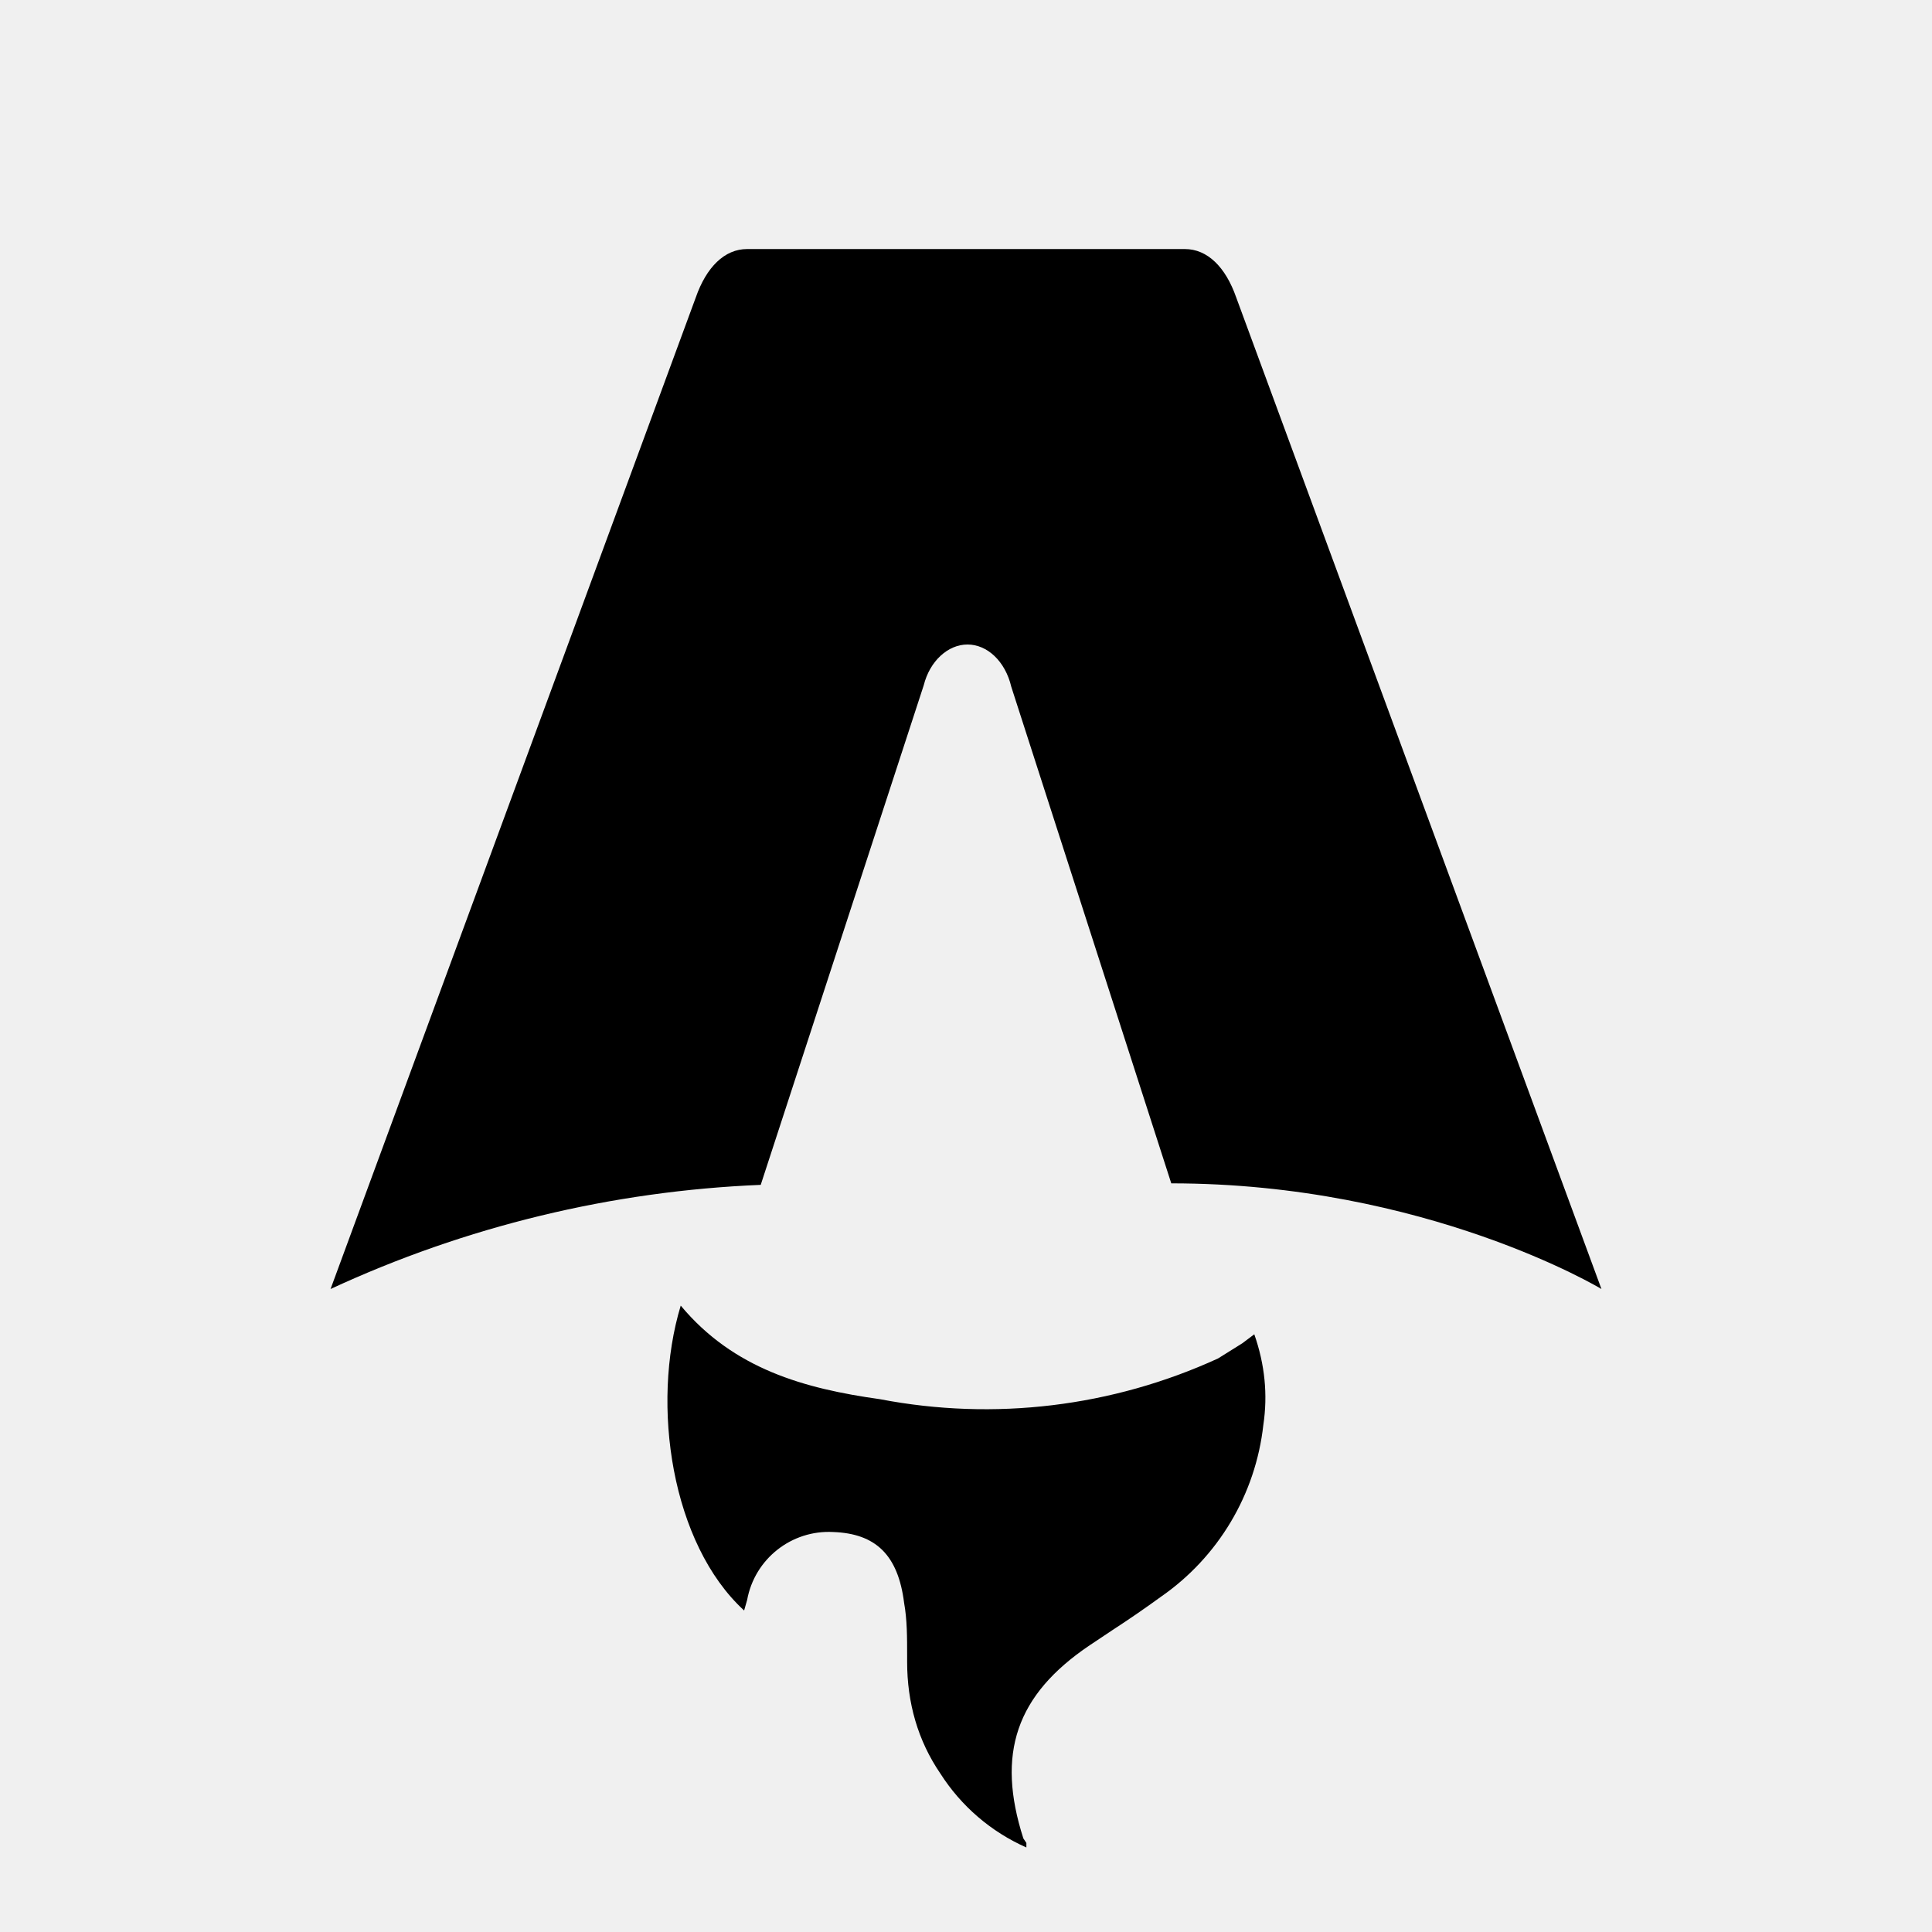
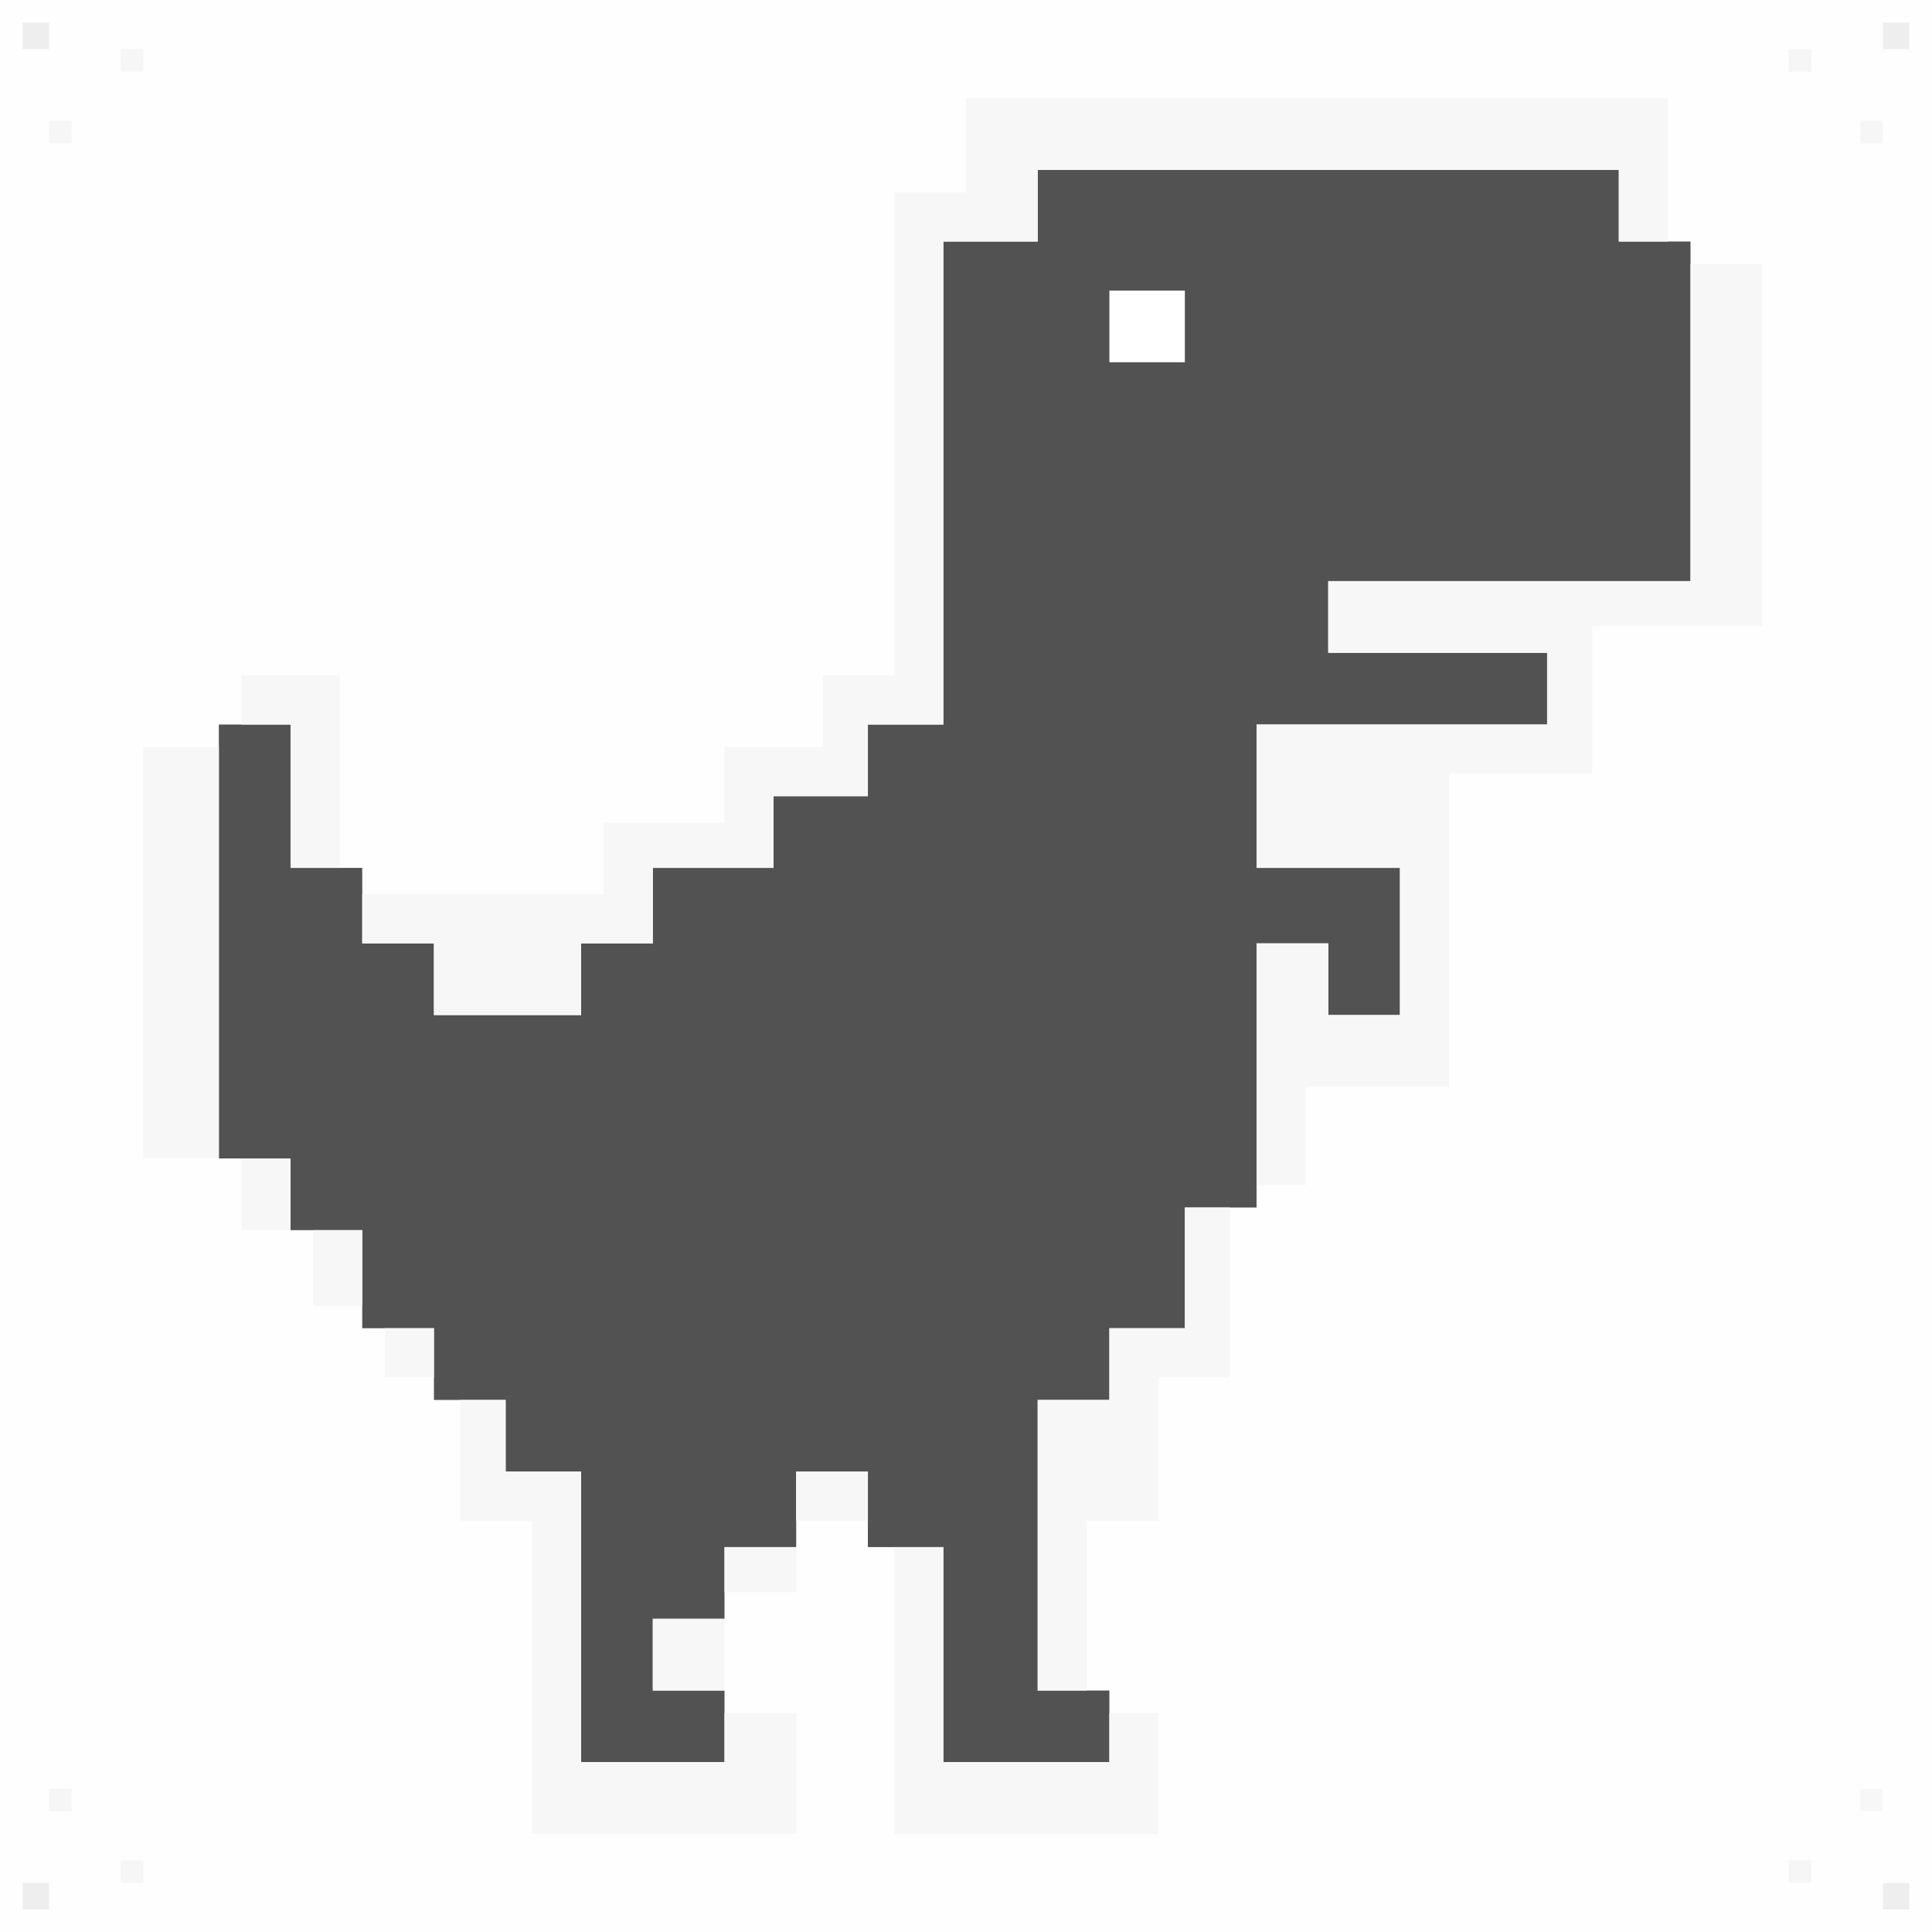
- <svg xmlns="http://www.w3.org/2000/svg" fill="none" viewBox="0 0 128 128">
-   <path d="M50.4 78.5a75.1 75.1 0 0 0-28.5 6.9l24.2-65.7c.7-2 1.9-3.2 3.4-3.2h29c1.5 0 2.7 1.2 3.4 3.2l24.2 65.7s-11.6-7-28.5-7L67 45.5c-.4-1.7-1.6-2.8-2.9-2.8-1.3 0-2.5 1.1-2.9 2.7L50.4 78.5Zm-1.1 28.2Zm-4.2-20.2c-2 6.6-.6 15.8 4.2 20.2a17.5 17.5 0 0 1 .2-.7 5.5 5.5 0 0 1 5.7-4.5c2.8.1 4.3 1.5 4.7 4.7.2 1.1.2 2.3.2 3.5v.4c0 2.7.7 5.2 2.2 7.4a13 13 0 0 0 5.7 4.9v-.3l-.2-.3c-1.8-5.6-.5-9.5 4.4-12.8l1.5-1a73 73 0 0 0 3.2-2.2 16 16 0 0 0 6.8-11.4c.3-2 .1-4-.6-6l-.8.6-1.6 1a37 37 0 0 1-22.4 2.7c-5-.7-9.7-2-13.2-6.2Z" />
-   <style>
-         path { fill: #000; }
-         @media (prefers-color-scheme: dark) {
-             path { fill: #FFF; }
-         }
-     </style>
+ <svg xmlns="http://www.w3.org/2000/svg" version="1.1" width="512" height="512">
+   <path d="M0 0 C168.96 0 337.92 0 512 0 C512 168.96 512 337.92 512 512 C343.04 512 174.08 512 0 512 C0 343.04 0 174.08 0 0 Z " fill="#FEFEFE" transform="translate(0,0)" />
+   <path d="M0 0 C50.82 0 101.64 0 154 0 C154 6.27 154 12.54 154 19 C160.27 19 166.54 19 173 19 C173 48.7 173 78.4 173 109 C141.32 109 109.64 109 77 109 C77 115.27 77 121.54 77 128 C96.14 128 115.28 128 135 128 C135 134.27 135 140.54 135 147 C109.59 147 84.18 147 58 147 C58 159.54 58 172.08 58 185 C70.54 185 83.08 185 96 185 C96 197.87 96 210.74 96 224 C89.73 224 83.46 224 77 224 C77 217.73 77 211.46 77 205 C70.73 205 64.46 205 58 205 C58 228.1 58 251.2 58 275 C51.73 275 45.46 275 39 275 C39 285.56 39 296.12 39 307 C32.4 307 25.8 307 19 307 C19 313.27 19 319.54 19 326 C12.73 326 6.46 326 0 326 C0 351.41 0 376.82 0 403 C6.27 403 12.54 403 19 403 C19 409.27 19 415.54 19 422 C4.48 422 -10.04 422 -25 422 C-25 403.19 -25 384.38 -25 365 C-31.6 365 -38.2 365 -45 365 C-45 358.4 -45 351.8 -45 345 C-51.27 345 -57.54 345 -64 345 C-64 351.6 -64 358.2 -64 365 C-70.27 365 -76.54 365 -83 365 C-83 371.27 -83 377.54 -83 384 C-89.27 384 -95.54 384 -102 384 C-102 390.27 -102 396.54 -102 403 C-95.73 403 -89.46 403 -83 403 C-83 409.27 -83 415.54 -83 422 C-95.54 422 -108.08 422 -121 422 C-121 396.59 -121 371.18 -121 345 C-127.6 345 -134.2 345 -141 345 C-141 338.73 -141 332.46 -141 326 C-147.27 326 -153.54 326 -160 326 C-160 319.73 -160 313.46 -160 307 C-166.27 307 -172.54 307 -179 307 C-179 298.42 -179 289.84 -179 281 C-185.27 281 -191.54 281 -198 281 C-198 274.73 -198 268.46 -198 262 C-204.27 262 -210.54 262 -217 262 C-217 224.05 -217 186.1 -217 147 C-210.73 147 -204.46 147 -198 147 C-198 159.54 -198 172.08 -198 185 C-191.73 185 -185.46 185 -179 185 C-179 191.6 -179 198.2 -179 205 C-172.73 205 -166.46 205 -160 205 C-160 211.27 -160 217.54 -160 224 C-147.13 224 -134.26 224 -121 224 C-121 217.73 -121 211.46 -121 205 C-114.73 205 -108.46 205 -102 205 C-102 198.4 -102 191.8 -102 185 C-91.44 185 -80.88 185 -70 185 C-70 178.73 -70 172.46 -70 166 C-61.75 166 -53.5 166 -45 166 C-45 159.73 -45 153.46 -45 147 C-38.4 147 -31.8 147 -25 147 C-25 104.76 -25 62.52 -25 19 C-16.75 19 -8.5 19 0 19 C0 12.73 0 6.46 0 0 Z " fill="#525252" transform="translate(275,45)" />
+   <path d="M0 0 C61.38 0 122.76 0 186 0 C186 12.54 186 25.08 186 38 C181.71 38 177.42 38 173 38 C173 31.73 173 25.46 173 19 C122.18 19 71.36 19 19 19 C19 25.27 19 31.54 19 38 C10.75 38 2.5 38 -6 38 C-6 80.24 -6 122.48 -6 166 C-12.6 166 -19.2 166 -26 166 C-26 172.27 -26 178.54 -26 185 C-34.25 185 -42.5 185 -51 185 C-51 191.27 -51 197.54 -51 204 C-61.56 204 -72.12 204 -83 204 C-83 210.6 -83 217.2 -83 224 C-89.27 224 -95.54 224 -102 224 C-102 230.27 -102 236.54 -102 243 C-114.87 243 -127.74 243 -141 243 C-141 236.73 -141 230.46 -141 224 C-147.27 224 -153.54 224 -160 224 C-160 219.71 -160 215.42 -160 211 C-138.88 211 -117.76 211 -96 211 C-96 204.73 -96 198.46 -96 192 C-85.44 192 -74.88 192 -64 192 C-64 185.4 -64 178.8 -64 172 C-55.42 172 -46.84 172 -38 172 C-38 165.73 -38 159.46 -38 153 C-31.73 153 -25.46 153 -19 153 C-19 110.76 -19 68.52 -19 25 C-12.73 25 -6.46 25 0 25 C0 16.75 0 8.5 0 0 Z " fill="#F7F7F7" transform="translate(256,26)" />
+   <path d="M0 0 C6.27 0 12.54 0 19 0 C19 31.68 19 63.36 19 96 C4.15 96 -10.7 96 -26 96 C-26 108.87 -26 121.74 -26 135 C-38.54 135 -51.08 135 -64 135 C-64 162.39 -64 189.78 -64 218 C-76.54 218 -89.08 218 -102 218 C-102 226.58 -102 235.16 -102 244 C-106.29 244 -110.58 244 -115 244 C-115 222.88 -115 201.76 -115 180 C-108.73 180 -102.46 180 -96 180 C-96 186.27 -96 192.54 -96 199 C-89.73 199 -83.46 199 -77 199 C-77 186.13 -77 173.26 -77 160 C-89.54 160 -102.08 160 -115 160 C-115 147.46 -115 134.92 -115 122 C-89.59 122 -64.18 122 -38 122 C-38 115.73 -38 109.46 -38 103 C-57.14 103 -76.28 103 -96 103 C-96 96.73 -96 90.46 -96 84 C-64.32 84 -32.64 84 0 84 C0 56.28 0 28.56 0 0 Z " fill="#F7F7F7" transform="translate(448,70)" />
+   <path d="M0 0 C3.96 0 7.92 0 12 0 C12 6.27 12 12.54 12 19 C18.6 19 25.2 19 32 19 C32 44.41 32 69.82 32 96 C44.54 96 57.08 96 70 96 C70 91.71 70 87.42 70 83 C76.27 83 82.54 83 89 83 C89 93.56 89 104.12 89 115 C65.9 115 42.8 115 19 115 C19 87.61 19 60.22 19 32 C12.73 32 6.46 32 0 32 C0 21.44 0 10.88 0 0 Z " fill="#F7F7F7" transform="translate(122,371)" />
+   <path d="M0 0 C3.96 0 7.92 0 12 0 C12 14.85 12 29.7 12 45 C5.73 45 -0.54 45 -7 45 C-7 57.54 -7 70.08 -7 83 C-13.27 83 -19.54 83 -26 83 C-26 97.85 -26 112.7 -26 128 C-30.29 128 -34.58 128 -39 128 C-39 102.59 -39 77.18 -39 51 C-32.73 51 -26.46 51 -20 51 C-20 44.73 -20 38.46 -20 32 C-13.4 32 -6.8 32 0 32 C0 21.44 0 10.88 0 0 Z " fill="#F7F7F7" transform="translate(314,320)" />
+   <path d="M0 0 C4.29 0 8.58 0 13 0 C13 18.81 13 37.62 13 57 C27.52 57 42.04 57 57 57 C57 52.71 57 48.42 57 44 C61.29 44 65.58 44 70 44 C70 54.56 70 65.12 70 76 C46.9 76 23.8 76 0 76 C0 50.92 0 25.84 0 0 Z " fill="#F7F7F7" transform="translate(237,410)" />
+   <path d="M0 0 C6.6 0 13.2 0 20 0 C20 35.97 20 71.94 20 109 C13.4 109 6.8 109 0 109 C0 73.03 0 37.06 0 0 Z " fill="#F7F7F7" transform="translate(38,198)" />
+   <path d="M0 0 C8.58 0 17.16 0 26 0 C26 16.83 26 33.66 26 51 C21.71 51 17.42 51 13 51 C13 38.46 13 25.92 13 13 C8.71 13 4.42 13 0 13 C0 8.71 0 4.42 0 0 Z " fill="#F7F7F7" transform="translate(64,179)" />
+   <path d="M0 0 C6.6 0 13.2 0 20 0 C20 6.27 20 12.54 20 19 C13.4 19 6.8 19 0 19 C0 12.73 0 6.46 0 0 Z " fill="#FFFFFF" transform="translate(294,77)" />
+   <path d="M0 0 C6.27 0 12.54 0 19 0 C19 6.27 19 12.54 19 19 C12.73 19 6.46 19 0 19 C0 12.73 0 6.46 0 0 Z " fill="#F7F7F7" transform="translate(173,429)" />
+   <path d="M0 0 C4.29 0 8.58 0 13 0 C13 6.6 13 13.2 13 20 C8.71 20 4.42 20 0 20 C0 13.4 0 6.8 0 0 Z " fill="#F7F7F7" transform="translate(83,326)" />
+   <path d="M0 0 C6.27 0 12.54 0 19 0 C19 4.29 19 8.58 19 13 C12.73 13 6.46 13 0 13 C0 8.71 0 4.42 0 0 Z " fill="#F7F7F7" transform="translate(211,390)" />
+   <path d="M0 0 C4.29 0 8.58 0 13 0 C13 6.27 13 12.54 13 19 C8.71 19 4.42 19 0 19 C0 12.73 0 6.46 0 0 Z " fill="#F7F7F7" transform="translate(64,307)" />
+   <path d="M0 0 C6.27 0 12.54 0 19 0 C19 3.96 19 7.92 19 12 C12.73 12 6.46 12 0 12 C0 8.04 0 4.08 0 0 Z " fill="#F7F7F7" transform="translate(192,410)" />
+   <path d="M0 0 C4.29 0 8.58 0 13 0 C13 4.29 13 8.58 13 13 C8.71 13 4.42 13 0 13 C0 8.71 0 4.42 0 0 Z " fill="#F7F7F7" transform="translate(102,352)" />
+   <path d="M0 0 C2.31 0 4.62 0 7 0 C7 2.31 7 4.62 7 7 C4.69 7 2.38 7 0 7 C0 4.69 0 2.38 0 0 Z " fill="#EEEEEE" transform="translate(499,499)" />
+   <path d="M0 0 C2.31 0 4.62 0 7 0 C7 2.31 7 4.62 7 7 C4.69 7 2.38 7 0 7 C0 4.69 0 2.38 0 0 Z " fill="#EEEEEE" transform="translate(6,499)" />
+   <path d="M0 0 C2.31 0 4.62 0 7 0 C7 2.31 7 4.62 7 7 C4.69 7 2.38 7 0 7 C0 4.69 0 2.38 0 0 Z " fill="#EEEEEE" transform="translate(499,6)" />
+   <path d="M0 0 C2.31 0 4.62 0 7 0 C7 2.31 7 4.62 7 7 C4.69 7 2.38 7 0 7 C0 4.69 0 2.38 0 0 Z " fill="#EEEEEE" transform="translate(6,6)" />
+   <path d="M0 0 C1.98 0 3.96 0 6 0 C6 1.98 6 3.96 6 6 C4.02 6 2.04 6 0 6 C0 4.02 0 2.04 0 0 Z " fill="#F6F6F6" transform="translate(474,493)" />
+   <path d="M0 0 C1.98 0 3.96 0 6 0 C6 1.98 6 3.96 6 6 C4.02 6 2.04 6 0 6 C0 4.02 0 2.04 0 0 Z " fill="#F6F6F6" transform="translate(32,493)" />
+   <path d="M0 0 C1.98 0 3.96 0 6 0 C6 1.98 6 3.96 6 6 C4.02 6 2.04 6 0 6 C0 4.02 0 2.04 0 0 Z " fill="#F7F7F7" transform="translate(493,474)" />
+   <path d="M0 0 C1.98 0 3.96 0 6 0 C6 1.98 6 3.96 6 6 C4.02 6 2.04 6 0 6 C0 4.02 0 2.04 0 0 Z " fill="#F6F6F6" transform="translate(13,474)" />
+   <path d="M0 0 C1.98 0 3.96 0 6 0 C6 1.98 6 3.96 6 6 C4.02 6 2.04 6 0 6 C0 4.02 0 2.04 0 0 Z " fill="#F6F6F6" transform="translate(493,32)" />
+   <path d="M0 0 C1.98 0 3.96 0 6 0 C6 1.98 6 3.96 6 6 C4.02 6 2.04 6 0 6 C0 4.02 0 2.04 0 0 Z " fill="#F6F6F6" transform="translate(13,32)" />
+   <path d="M0 0 C1.98 0 3.96 0 6 0 C6 1.98 6 3.96 6 6 C4.02 6 2.04 6 0 6 C0 4.02 0 2.04 0 0 Z " fill="#F6F6F6" transform="translate(474,13)" />
+   <path d="M0 0 C1.98 0 3.96 0 6 0 C6 1.98 6 3.96 6 6 C4.02 6 2.04 6 0 6 C0 4.02 0 2.04 0 0 Z " fill="#F6F6F6" transform="translate(32,13)" />
</svg>
